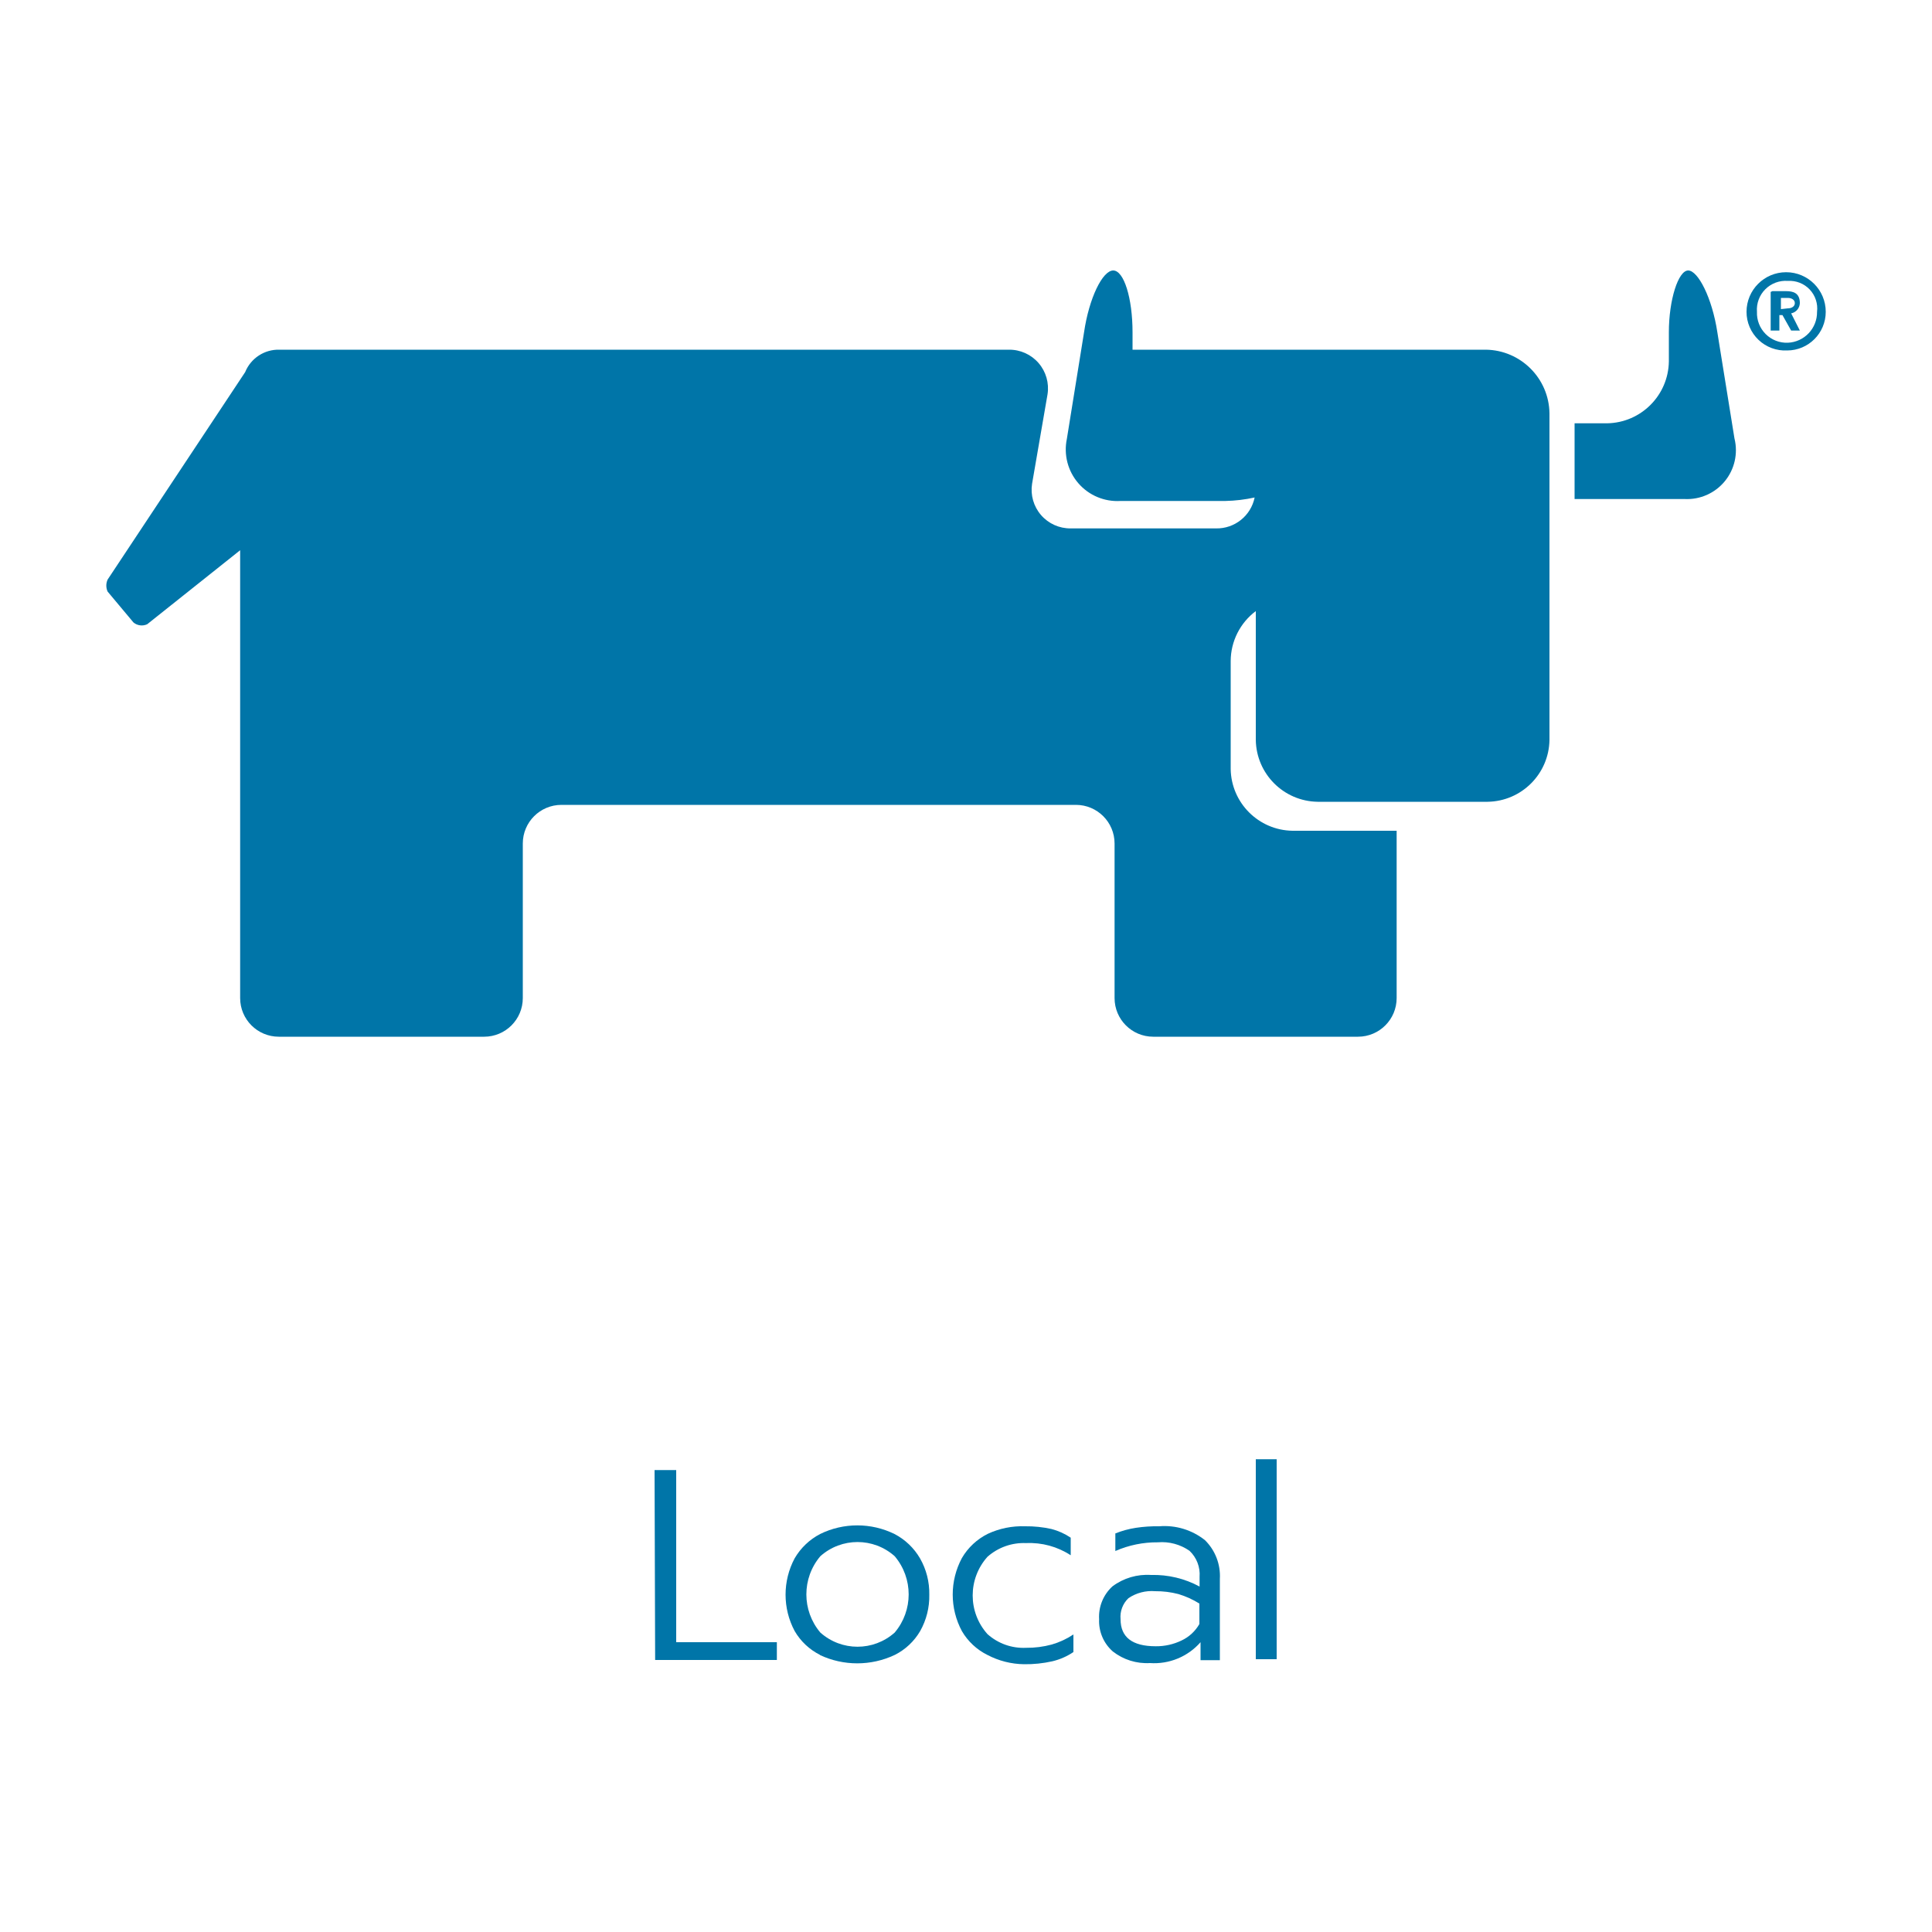
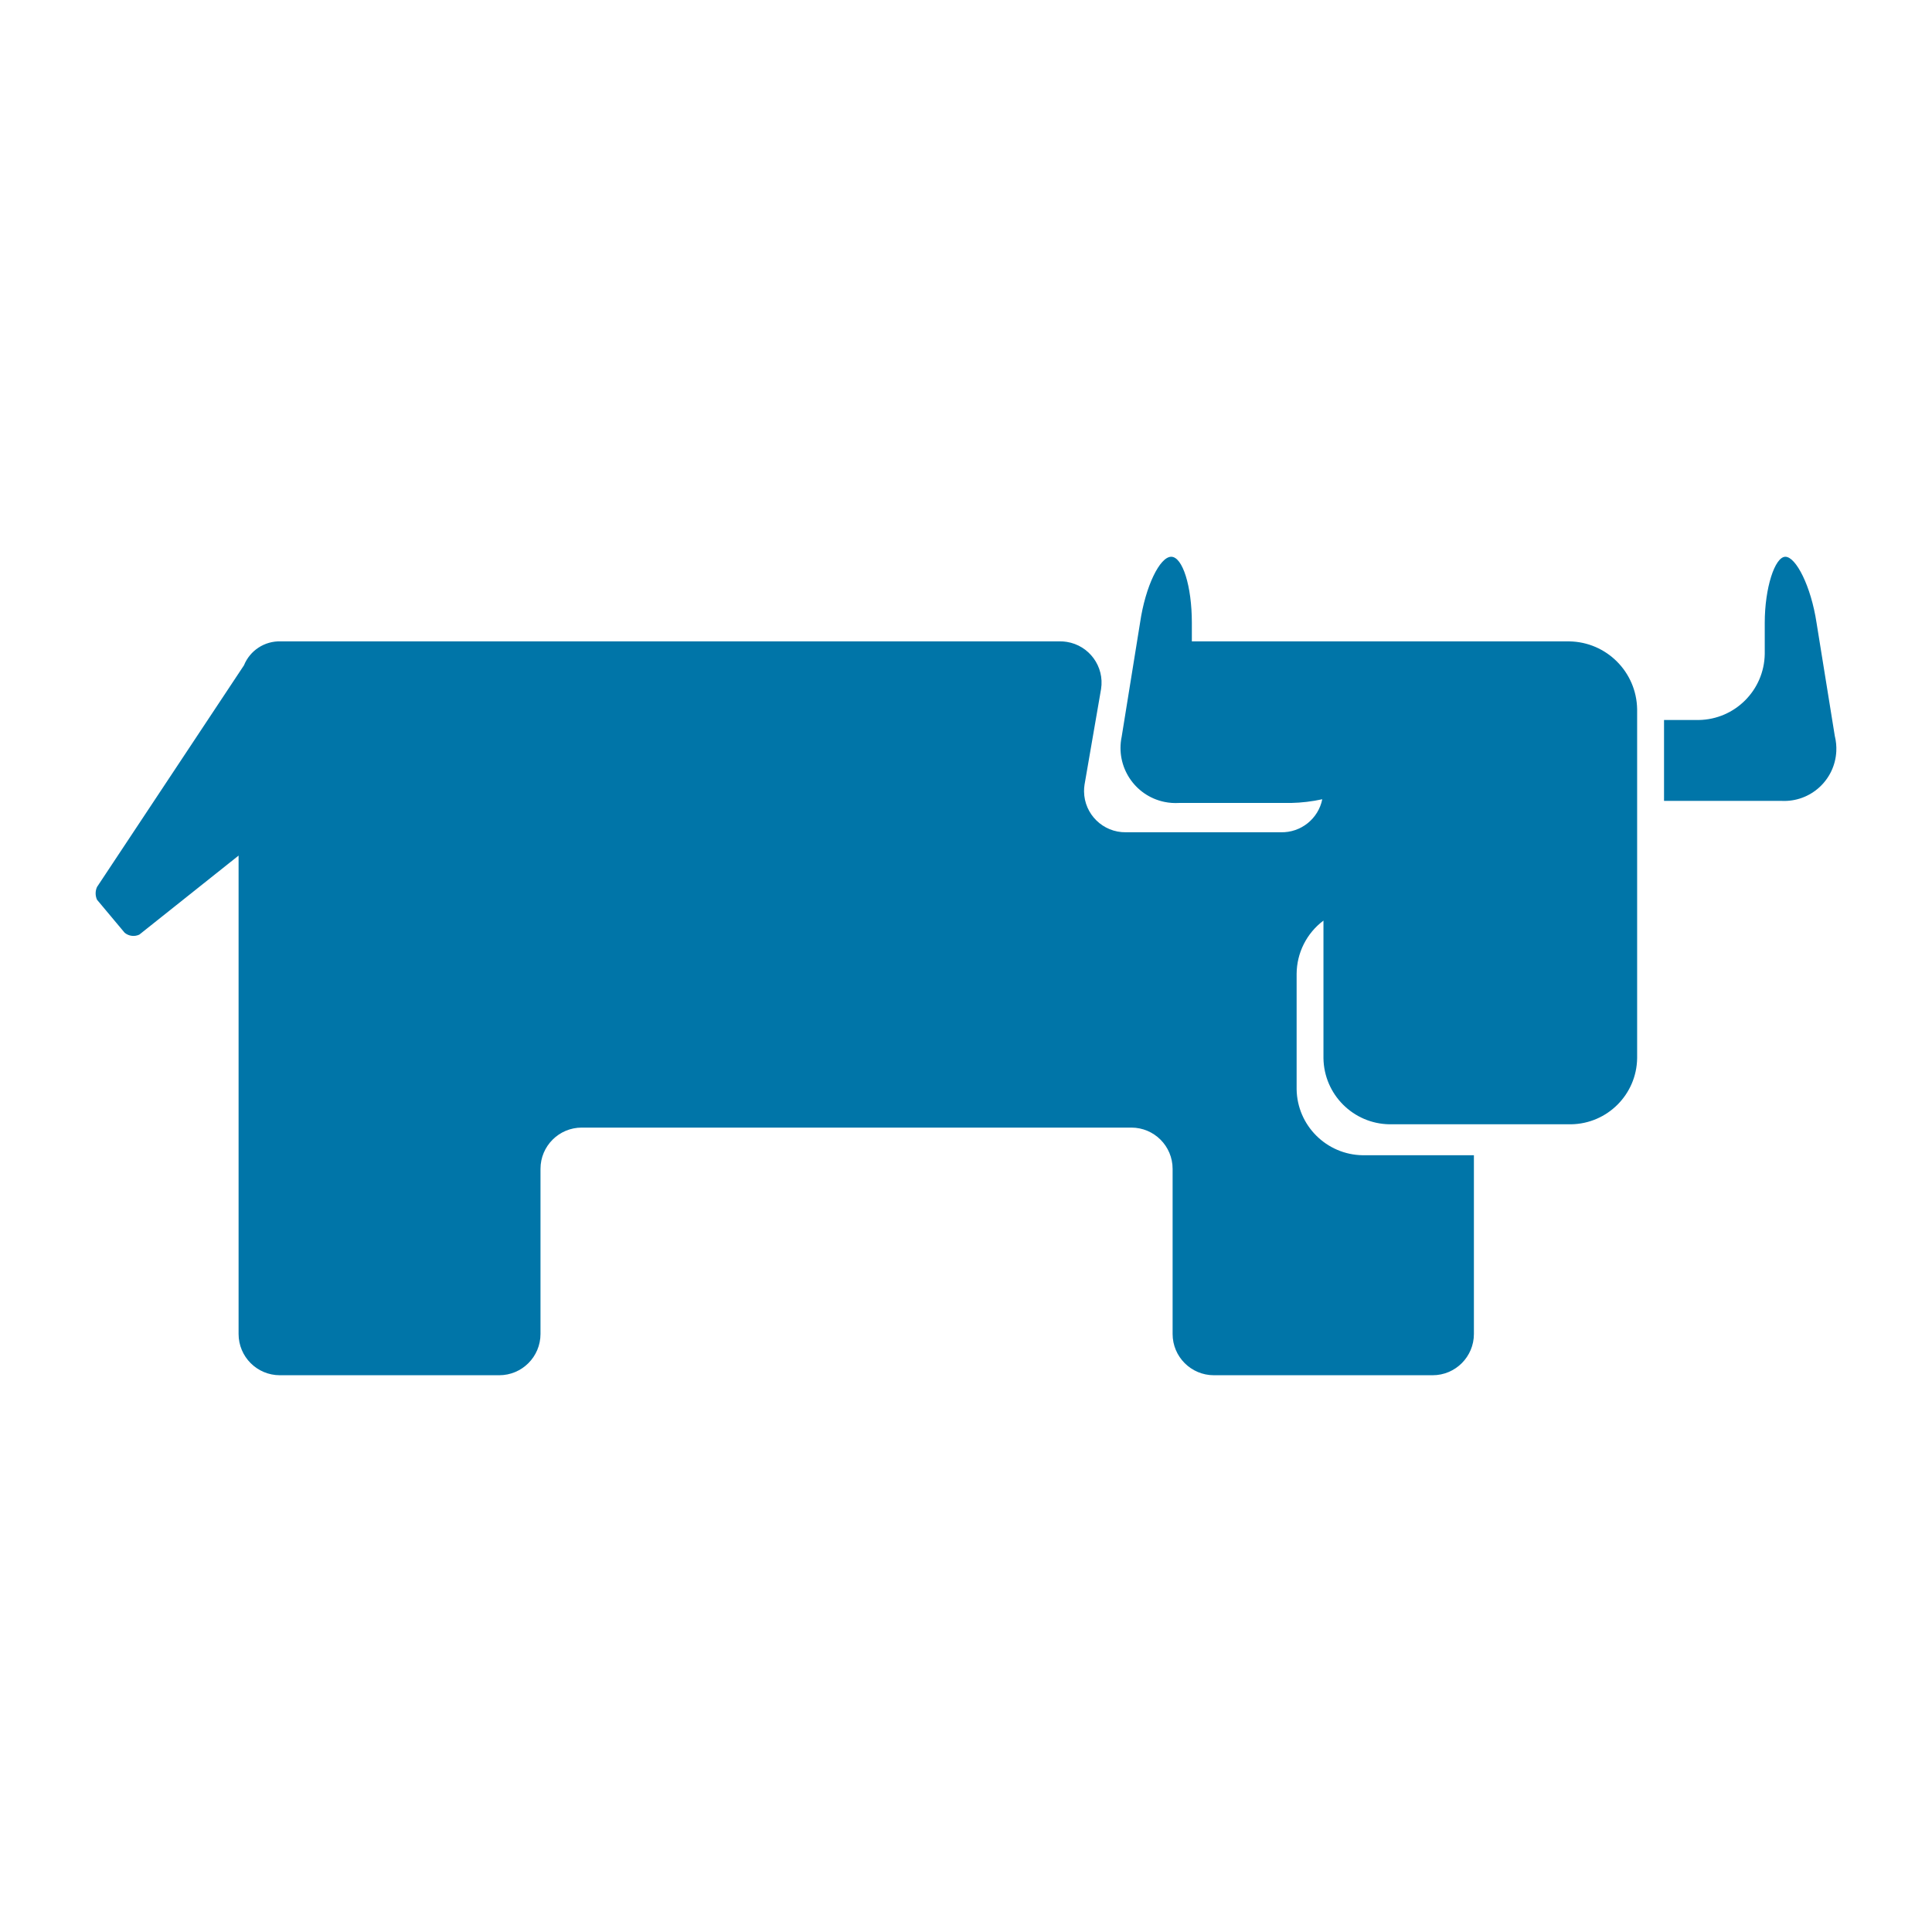
- <svg xmlns="http://www.w3.org/2000/svg" id="Layer_1" data-name="Layer 1" viewBox="0 0 100 100">
-   <defs>
-     <style>.cls-1{fill:#0075a8;}</style>
-   </defs>
-   <path class="cls-1" d="M89.78,22.72l-.89-5.52c-.27-1.78-1-3.2-1.51-3.2s-1,1.51-1,3.2v1.51a3.25,3.25,0,0,1-3.2,3.2H81.5v3.92h5.7a2.53,2.53,0,0,0,2.58-3.12" />
-   <path class="cls-1" d="M76.87,18.1H58.62V17.2c0-1.78-.45-3.2-1-3.2s-1.25,1.42-1.51,3.2l-.89,5.52A2.67,2.67,0,0,0,58,25.93h5.43a7.84,7.84,0,0,0,1.51-.18,2,2,0,0,1-2,1.6H55.42a2,2,0,0,1-2-2.31l.8-4.63a2,2,0,0,0-2-2.31H14.47a1.86,1.86,0,0,0-1.78,1.16L5.57,30a.75.75,0,0,0,0,.62l1.34,1.6a.67.67,0,0,0,.71.09l4.81-3.83V51.66a2,2,0,0,0,2,2H25.06a2,2,0,0,0,2-2v-8a2,2,0,0,1,2-2H55.69a2,2,0,0,1,2,2v8a2,2,0,0,0,2,2H70.29a2,2,0,0,0,2-2V43H66.9a3.25,3.25,0,0,1-3.2-3.2V34.21A3.25,3.25,0,0,1,65,31.63V38.3a3.25,3.25,0,0,0,3.2,3.2H77a3.25,3.25,0,0,0,3.2-3.2V21.39a3.34,3.34,0,0,0-3.29-3.29" />
-   <path class="cls-1" d="M90.4,16.14a2,2,0,0,1,4.1,0,2,2,0,0,1-2,2A2,2,0,0,1,90.4,16.14Zm3.65,0a1.43,1.43,0,0,0-1.51-1.6,1.49,1.49,0,0,0-1.6,1.6,1.54,1.54,0,0,0,1.6,1.6A1.58,1.58,0,0,0,94.05,16.14Zm-2.31-1.07h.71c.36,0,.71.09.71.62a.56.56,0,0,1-.45.53l.45.89h-.45l-.45-.8H92.1v.8h-.45v-2Zm.8.89c.18,0,.36-.09.36-.27s-.18-.27-.36-.27h-.36V16Z" />
-   <path class="cls-1" d="M33.88,76.09H35V85h5.21v.92h-6.3Z" />
-   <path class="cls-1" d="M42.45,85.66a3.15,3.15,0,0,1-1.32-1.24,4,4,0,0,1,0-3.76,3.28,3.28,0,0,1,1.32-1.26,4.37,4.37,0,0,1,3.85,0,3.28,3.28,0,0,1,1.32,1.26,3.64,3.64,0,0,1,.48,1.88,3.67,3.67,0,0,1-.47,1.88,3.16,3.16,0,0,1-1.32,1.24,4.55,4.55,0,0,1-3.88,0Zm3.86-1.16a3.06,3.06,0,0,0,0-3.95,2.89,2.89,0,0,0-3.85,0,3.06,3.06,0,0,0,0,3.95,2.89,2.89,0,0,0,3.85,0Z" />
-   <path class="cls-1" d="M51.11,85.66a3.15,3.15,0,0,1-1.32-1.23,4,4,0,0,1,0-3.79,3.2,3.2,0,0,1,1.34-1.25A4.21,4.21,0,0,1,53.06,79a5.94,5.94,0,0,1,1.36.14,3.24,3.24,0,0,1,1,.45v.91a3.89,3.89,0,0,0-2.31-.63,2.83,2.83,0,0,0-2,.71,3,3,0,0,0,0,4,2.79,2.79,0,0,0,2,.71,4.87,4.87,0,0,0,1.33-.17,4.06,4.06,0,0,0,1.12-.52v.91a3.3,3.3,0,0,1-1.1.48,6.26,6.26,0,0,1-1.45.15A4.19,4.19,0,0,1,51.11,85.66Z" />
-   <path class="cls-1" d="M57.6,85.48a2.09,2.09,0,0,1-.71-1.67,2.13,2.13,0,0,1,.69-1.7,3,3,0,0,1,2-.59,5,5,0,0,1,2.51.6v-.5a1.68,1.68,0,0,0-.52-1.35,2.5,2.5,0,0,0-1.64-.44,5.37,5.37,0,0,0-2.2.45v-.91a4.82,4.82,0,0,1,1.06-.29A7.23,7.23,0,0,1,60,79a3.36,3.36,0,0,1,2.37.72,2.6,2.6,0,0,1,.77,2v4.21h-1V85a3.19,3.19,0,0,1-2.62,1.08A2.85,2.85,0,0,1,57.6,85.48Zm3.56-.57a2.08,2.08,0,0,0,.92-.85V83A4.5,4.5,0,0,0,61,82.51a4.62,4.62,0,0,0-1.21-.15,2.15,2.15,0,0,0-1.38.36A1.33,1.33,0,0,0,58,83.81q0,1.4,1.82,1.4A3,3,0,0,0,61.16,84.91Z" />
-   <path class="cls-1" d="M65,75.53h1.08V85.88H65Z" />
+ <svg xmlns="http://www.w3.org/2000/svg" version="1.1" id="Layer_1" x="0px" y="0px" viewBox="0 0 100 100" style="enable-background:new 0 0 100 100;" xml:space="preserve">
+   <style type="text/css">
+ 	.st0{fill:#0075A8;}
+ </style>
+   <g>
+     <g>
+       <path class="st0" d="M94.975,38.132l-0.951-5.896c-0.288-1.901-1.068-3.418-1.613-3.418    s-1.068,1.613-1.068,3.418v1.613c-0.029,1.876-1.542,3.39-3.418,3.418H86.13    v4.187h6.089c1.491,0.071,2.757-1.08,2.828-2.571    c0.012-0.256-0.012-0.513-0.072-0.762" />
+       <path class="st0" d="M81.184,33.197H61.69v-0.961c0-1.901-0.481-3.418-1.068-3.418    s-1.335,1.517-1.613,3.418l-0.951,5.896c-0.322,1.542,0.668,3.053,2.21,3.374    c0.25,0.052,0.505,0.07,0.76,0.055h5.8    c0.543-0.012,1.083-0.076,1.613-0.192c-0.206,1.011-1.105,1.73-2.136,1.709    h-8.033c-1.18,0.014-2.148-0.931-2.162-2.11    c-0.001-0.12,0.007-0.239,0.026-0.357l0.855-4.946    c0.183-1.166-0.614-2.259-1.779-2.442c-0.118-0.019-0.238-0.027-0.357-0.026    H14.529c-0.831-0.025-1.589,0.469-1.901,1.239L5.022,45.909    c-0.096,0.21-0.096,0.452,0,0.662l1.431,1.709    c0.213,0.176,0.508,0.213,0.758,0.096l5.138-4.091v24.761    c0,1.18,0.956,2.136,2.136,2.136h11.355c1.18,0,2.136-0.957,2.136-2.136v-8.546    c0-1.18,0.956-2.136,2.136-2.136h28.446c1.18,0,2.136,0.956,2.136,2.136v8.546    c0,1.18,0.956,2.136,2.136,2.136h11.323c1.18,0,2.136-0.957,2.136-2.136    v-9.251h-5.758c-1.876-0.029-3.39-1.542-3.418-3.418v-5.971    c0.007-1.085,0.52-2.105,1.389-2.756v7.125    c0.029,1.876,1.542,3.39,3.418,3.418h9.4    c1.876-0.029,3.39-1.542,3.418-3.418V36.712    c-0.029-1.929-1.585-3.486-3.514-3.514" />
+     </g>
+   </g>
</svg>
